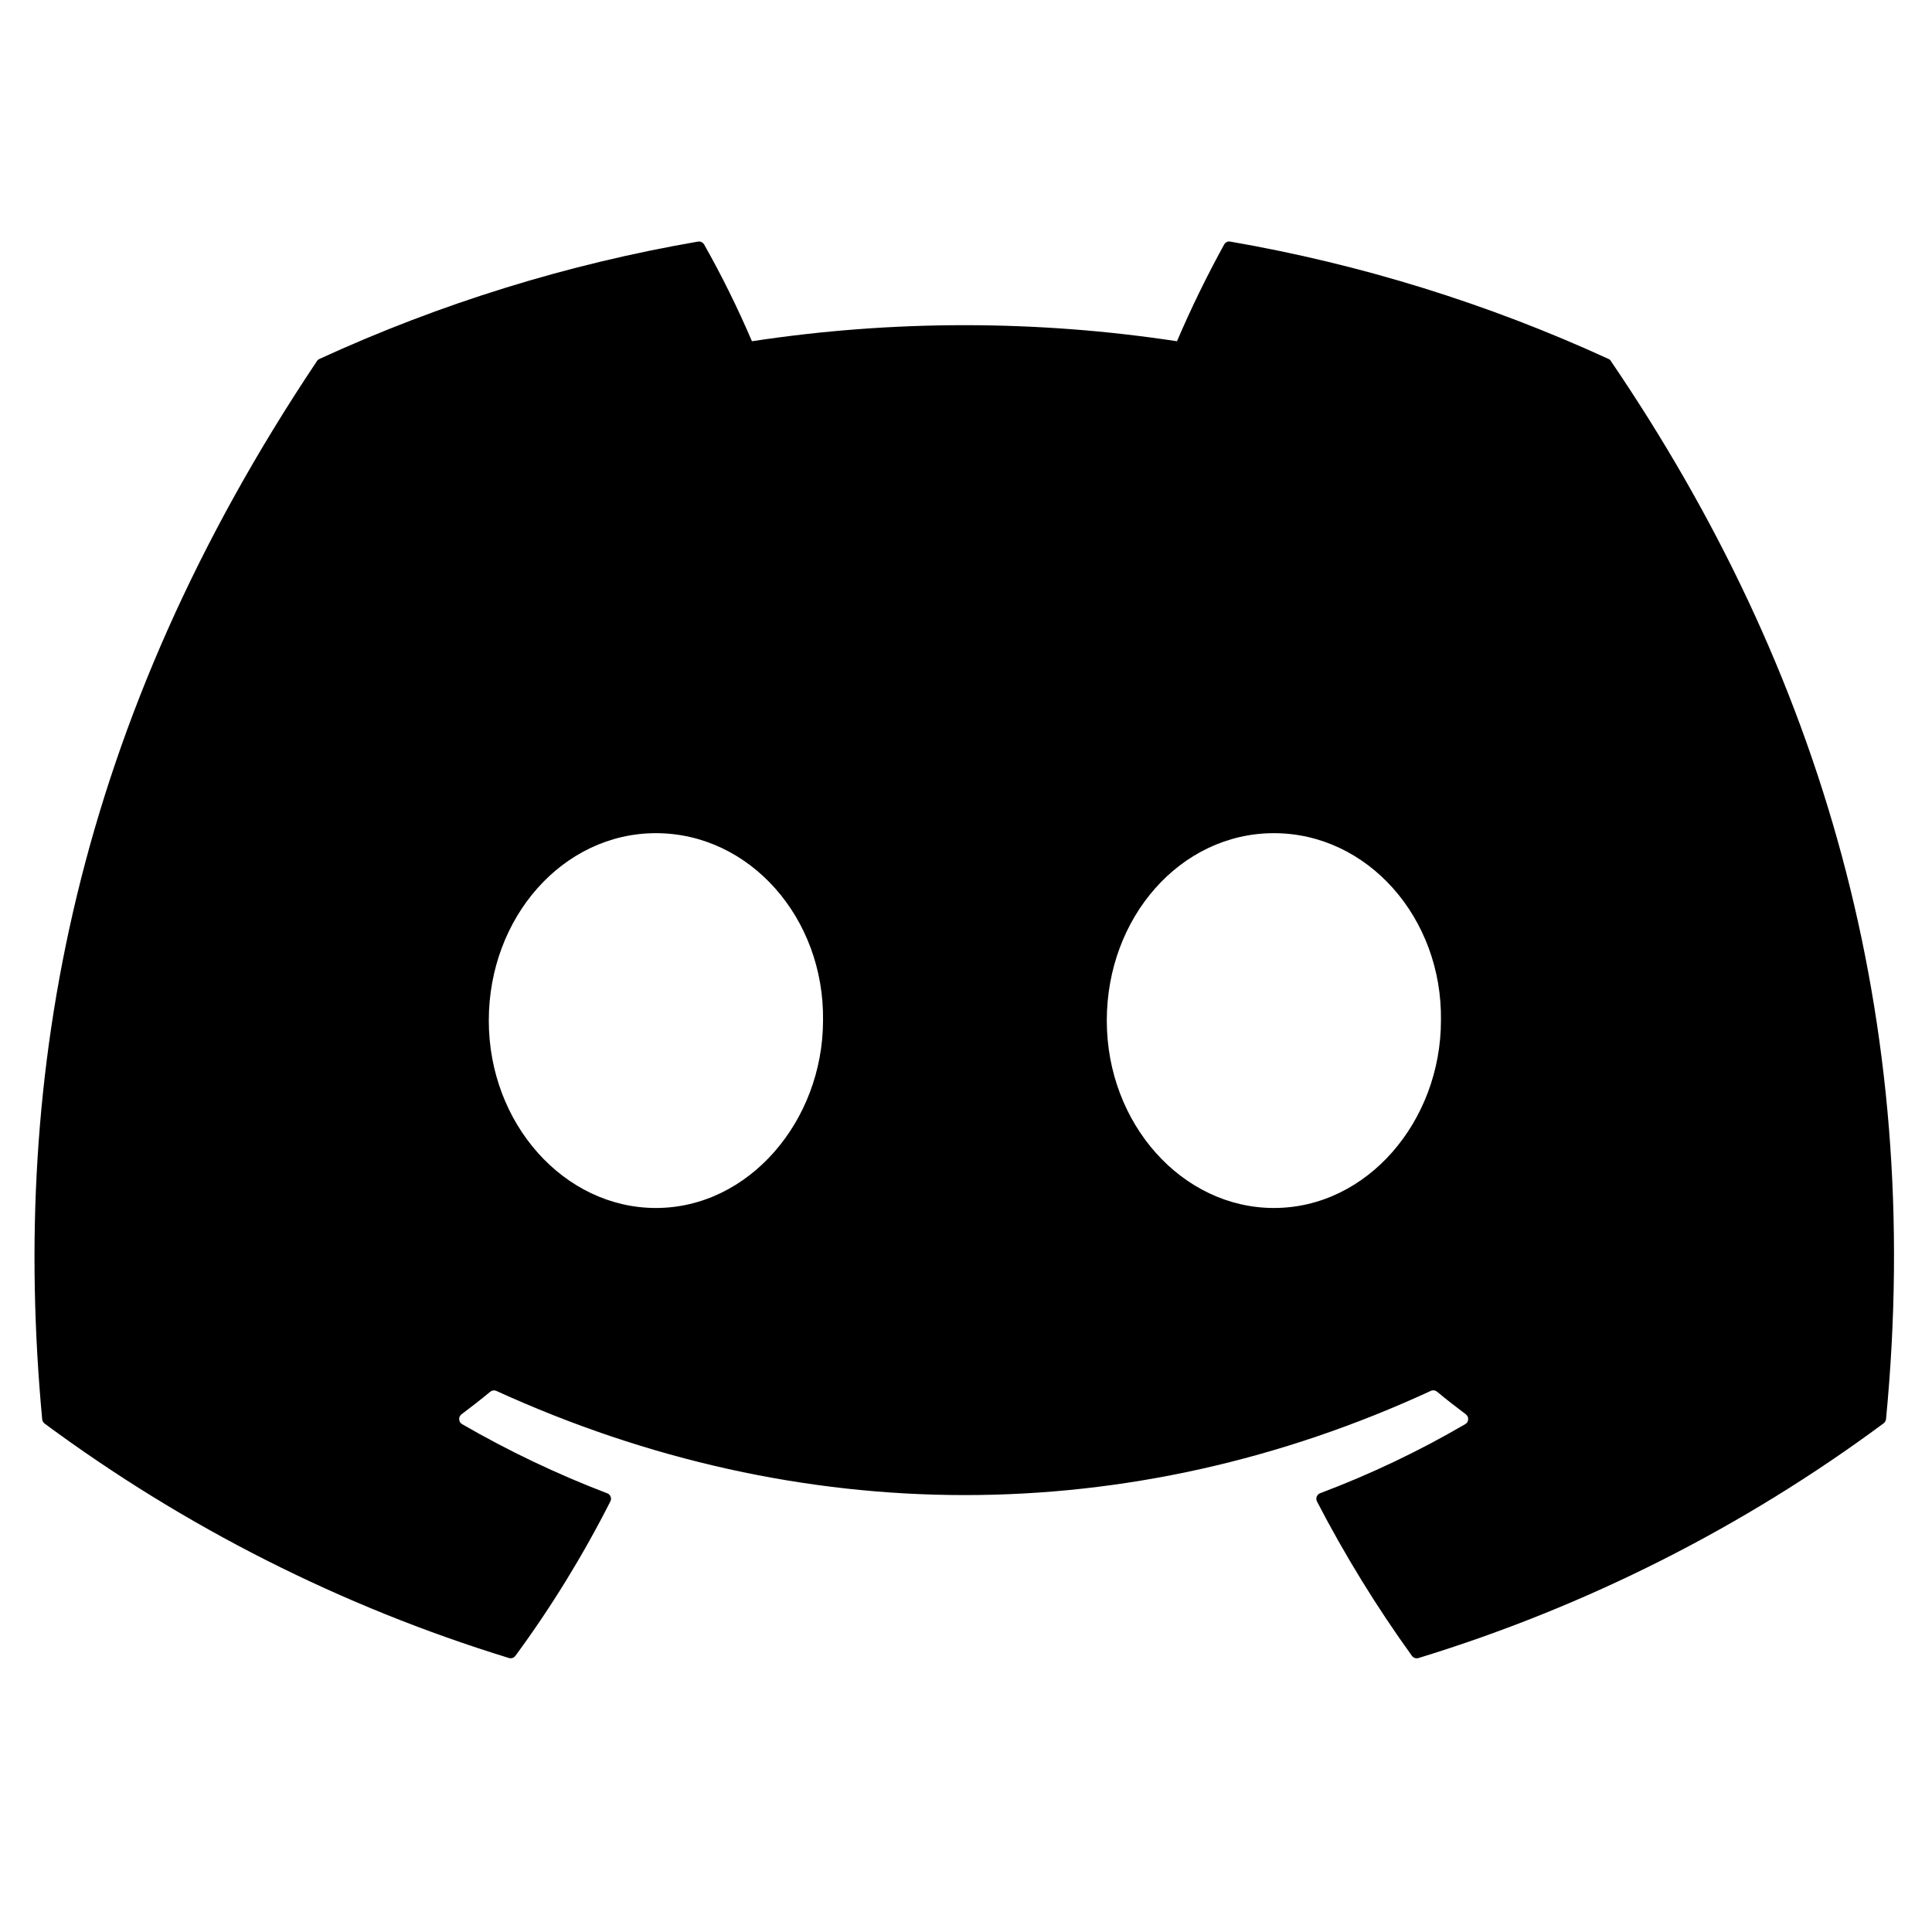
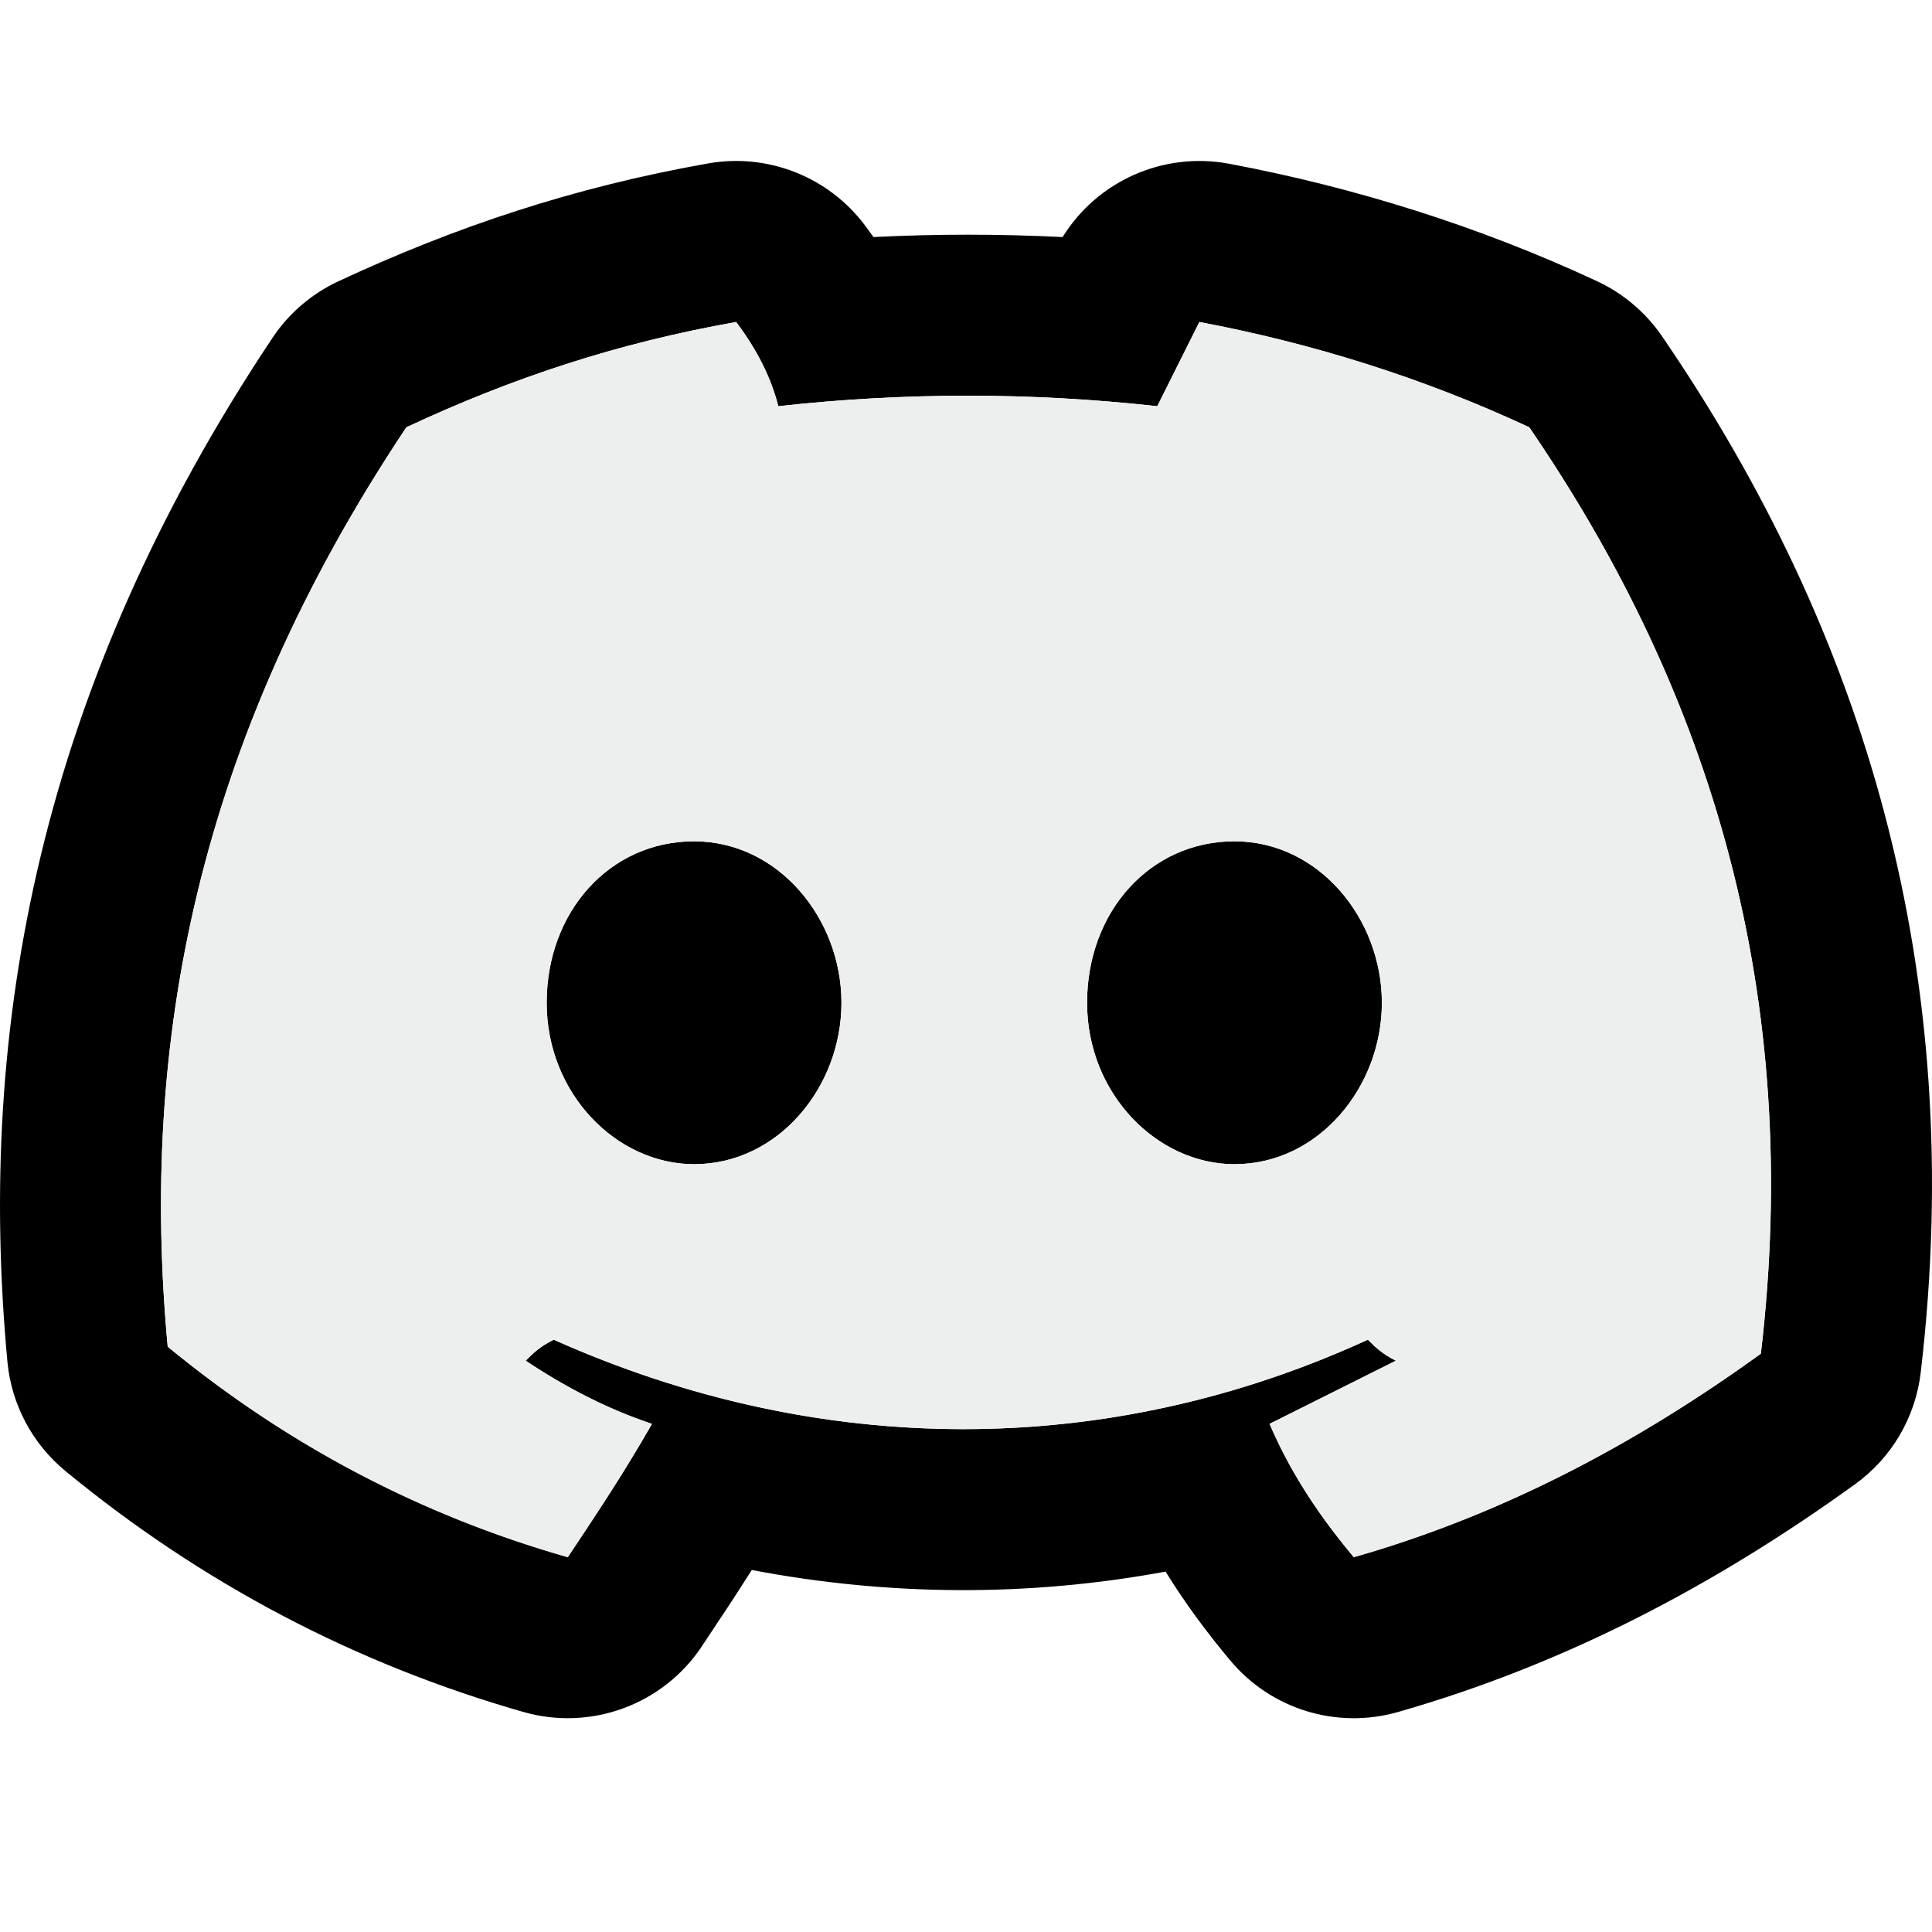
<svg xmlns="http://www.w3.org/2000/svg" width="24" height="24" viewBox="0 0 24 24" fill="none">
-   <path d="M20.012 4.487C20.006 4.474 19.995 4.464 19.982 4.459C18.485 3.772 16.905 3.282 15.282 3.001C15.268 2.998 15.252 3 15.239 3.007C15.225 3.013 15.214 3.024 15.207 3.037C14.992 3.428 14.796 3.829 14.621 4.239C12.871 3.973 11.091 3.973 9.341 4.239C9.165 3.828 8.967 3.426 8.747 3.037C8.739 3.024 8.728 3.014 8.714 3.007C8.701 3.001 8.686 2.999 8.671 3.001C7.047 3.281 5.466 3.771 3.968 4.459C3.955 4.465 3.944 4.474 3.937 4.486C0.942 8.96 0.122 13.32 0.524 17.63C0.525 17.641 0.528 17.651 0.533 17.66C0.539 17.669 0.546 17.677 0.554 17.684C2.298 18.974 4.248 19.959 6.321 20.596C6.336 20.601 6.351 20.6 6.366 20.596C6.38 20.591 6.393 20.582 6.402 20.57C6.848 19.964 7.242 19.322 7.582 18.651C7.587 18.642 7.59 18.632 7.59 18.622C7.591 18.611 7.589 18.601 7.585 18.592C7.581 18.582 7.576 18.573 7.568 18.566C7.561 18.559 7.552 18.553 7.542 18.55C6.92 18.312 6.317 18.025 5.74 17.691C5.73 17.685 5.721 17.677 5.715 17.666C5.708 17.656 5.705 17.644 5.704 17.632C5.703 17.62 5.705 17.608 5.711 17.597C5.716 17.586 5.723 17.576 5.733 17.569C5.854 17.478 5.975 17.384 6.091 17.288C6.101 17.28 6.114 17.274 6.127 17.273C6.14 17.271 6.153 17.273 6.165 17.278C9.946 19.004 14.038 19.004 17.774 17.278C17.787 17.272 17.8 17.27 17.814 17.272C17.827 17.273 17.84 17.279 17.85 17.287C17.966 17.383 18.087 17.478 18.209 17.569C18.218 17.576 18.226 17.585 18.231 17.596C18.237 17.607 18.239 17.619 18.238 17.632C18.238 17.644 18.234 17.656 18.228 17.666C18.222 17.676 18.213 17.685 18.202 17.691C17.627 18.027 17.024 18.314 16.4 18.549C16.39 18.553 16.381 18.558 16.374 18.566C16.366 18.573 16.361 18.582 16.357 18.591C16.353 18.601 16.352 18.611 16.352 18.622C16.353 18.632 16.355 18.642 16.36 18.652C16.706 19.319 17.1 19.96 17.539 20.569C17.548 20.582 17.561 20.591 17.575 20.596C17.59 20.601 17.606 20.601 17.62 20.597C19.698 19.961 21.653 18.975 23.399 17.681C23.407 17.675 23.414 17.667 23.419 17.658C23.425 17.649 23.428 17.639 23.429 17.628C23.91 12.649 22.621 8.323 20.012 4.487ZM8.148 15.006C7.01 15.006 6.072 13.961 6.072 12.678C6.072 11.396 6.993 10.35 8.148 10.35C9.314 10.35 10.242 11.404 10.224 12.678C10.222 13.925 9.303 15.006 8.148 15.006ZM15.825 15.006C14.686 15.006 13.749 13.961 13.749 12.678C13.749 11.396 14.665 10.35 15.825 10.35C16.99 10.35 17.919 11.404 17.9 12.678C17.899 13.925 16.987 15.006 15.825 15.006Z" fill="black" />
+   <path fill-rule="evenodd" clip-rule="evenodd" d="M19.843 3.495C20.167 3.647 20.445 3.883 20.647 4.178C23.162 7.853 24.445 12.08 23.86 17.049C23.795 17.606 23.499 18.109 23.045 18.437C21.326 19.678 19.463 20.668 17.367 21.267C16.605 21.485 15.788 21.233 15.281 20.625C14.993 20.28 14.723 19.918 14.479 19.523C12.781 19.837 11.047 19.829 9.339 19.503C9.128 19.837 8.922 20.145 8.729 20.435L8.717 20.454C8.234 21.177 7.34 21.506 6.503 21.267C4.406 20.668 2.504 19.666 0.812 18.273C0.401 17.934 0.141 17.445 0.092 16.914C-0.296 12.74 0.497 8.528 3.384 4.198C3.587 3.893 3.87 3.65 4.202 3.495C5.652 2.819 7.127 2.325 8.798 2.03C9.54 1.899 10.293 2.197 10.745 2.8C10.781 2.848 10.816 2.896 10.851 2.945C11.634 2.905 12.417 2.906 13.2 2.945C13.631 2.249 14.451 1.881 15.268 2.034C16.818 2.325 18.374 2.81 19.843 3.495ZM14.376 5.046C12.807 4.872 11.238 4.872 9.668 5.046C9.581 4.697 9.407 4.349 9.145 4C7.663 4.262 6.355 4.697 5.048 5.308C2.432 9.231 1.735 12.98 2.083 16.729C3.389 17.803 4.829 18.608 6.405 19.142C6.618 19.214 6.834 19.282 7.053 19.344C7.138 19.217 7.223 19.089 7.308 18.96C7.445 18.753 7.582 18.542 7.719 18.323C7.748 18.276 7.778 18.228 7.807 18.18C7.904 18.022 8.002 17.858 8.099 17.688C7.927 17.63 7.755 17.564 7.583 17.488C7.459 17.433 7.336 17.373 7.212 17.308C7.202 17.303 7.192 17.298 7.182 17.293C7.025 17.21 6.867 17.118 6.709 17.019C6.649 16.982 6.59 16.943 6.53 16.903C6.553 16.88 6.577 16.856 6.602 16.832C6.67 16.769 6.751 16.705 6.878 16.642C7.338 16.847 7.803 17.024 8.271 17.173C8.875 17.365 9.485 17.509 10.097 17.606C11.323 17.799 12.557 17.802 13.772 17.615C14.364 17.523 14.951 17.387 15.53 17.205C16.023 17.05 16.511 16.862 16.992 16.642C17.079 16.729 17.166 16.816 17.34 16.903L15.771 17.688C15.789 17.728 15.806 17.769 15.825 17.809C15.901 17.976 15.984 18.138 16.075 18.295C16.132 18.394 16.192 18.492 16.254 18.588C16.341 18.721 16.432 18.852 16.529 18.981C16.621 19.103 16.717 19.223 16.817 19.344C16.91 19.317 17.003 19.29 17.095 19.262C18.816 18.732 20.384 17.892 21.874 16.816C22.397 12.37 21.264 8.621 18.997 5.308C17.689 4.697 16.294 4.262 14.899 4L14.376 5.046ZM8.807 12.358C8.807 12.358 8.807 12.358 8.806 12.359ZM15.52 12.358C15.52 12.358 15.52 12.358 15.519 12.359ZM6.791 12.457C6.791 13.59 7.663 14.462 8.622 14.462C9.668 14.462 10.453 13.503 10.453 12.457C10.453 11.411 9.668 10.451 8.622 10.451C7.576 10.451 6.791 11.323 6.791 12.457ZM13.504 12.457C13.504 13.59 14.376 14.462 15.335 14.462C16.381 14.462 17.166 13.503 17.166 12.457C17.166 11.411 16.381 10.451 15.335 10.451C14.289 10.451 13.504 11.323 13.504 12.457Z" fill="black" />
+   <path d="M18.997 5.308C17.689 4.697 16.294 4.262 14.899 4C14.725 4.349 14.551 4.697 14.376 5.046C12.807 4.872 11.238 4.872 9.668 5.046C9.581 4.697 9.407 4.349 9.145 4C7.663 4.262 6.355 4.697 5.048 5.308C2.432 9.231 1.735 12.98 2.084 16.729C3.566 17.949 5.222 18.821 7.053 19.344C7.402 18.821 7.75 18.298 8.099 17.688C7.576 17.513 7.053 17.252 6.53 16.903C6.617 16.816 6.704 16.729 6.879 16.642C10.191 18.124 13.766 18.124 16.992 16.642C17.079 16.729 17.166 16.816 17.34 16.903C16.817 17.165 16.294 17.426 15.771 17.688C16.033 18.298 16.381 18.821 16.817 19.344C18.648 18.821 20.305 17.949 21.874 16.816C22.397 12.37 21.264 8.621 18.997 5.308ZM8.622 14.462C7.663 14.462 6.791 13.59 6.791 12.457C6.791 11.323 7.576 10.451 8.622 10.451C9.668 10.451 10.453 11.411 10.453 12.457C10.453 13.503 9.668 14.462 8.622 14.462ZM15.335 14.462C14.376 14.462 13.504 13.59 13.504 12.457C13.504 11.323 14.289 10.451 15.335 10.451C16.381 10.451 17.166 11.411 17.166 12.457C17.166 13.503 16.381 14.462 15.335 14.462Z" fill="#EDEFEE" />
</svg>
